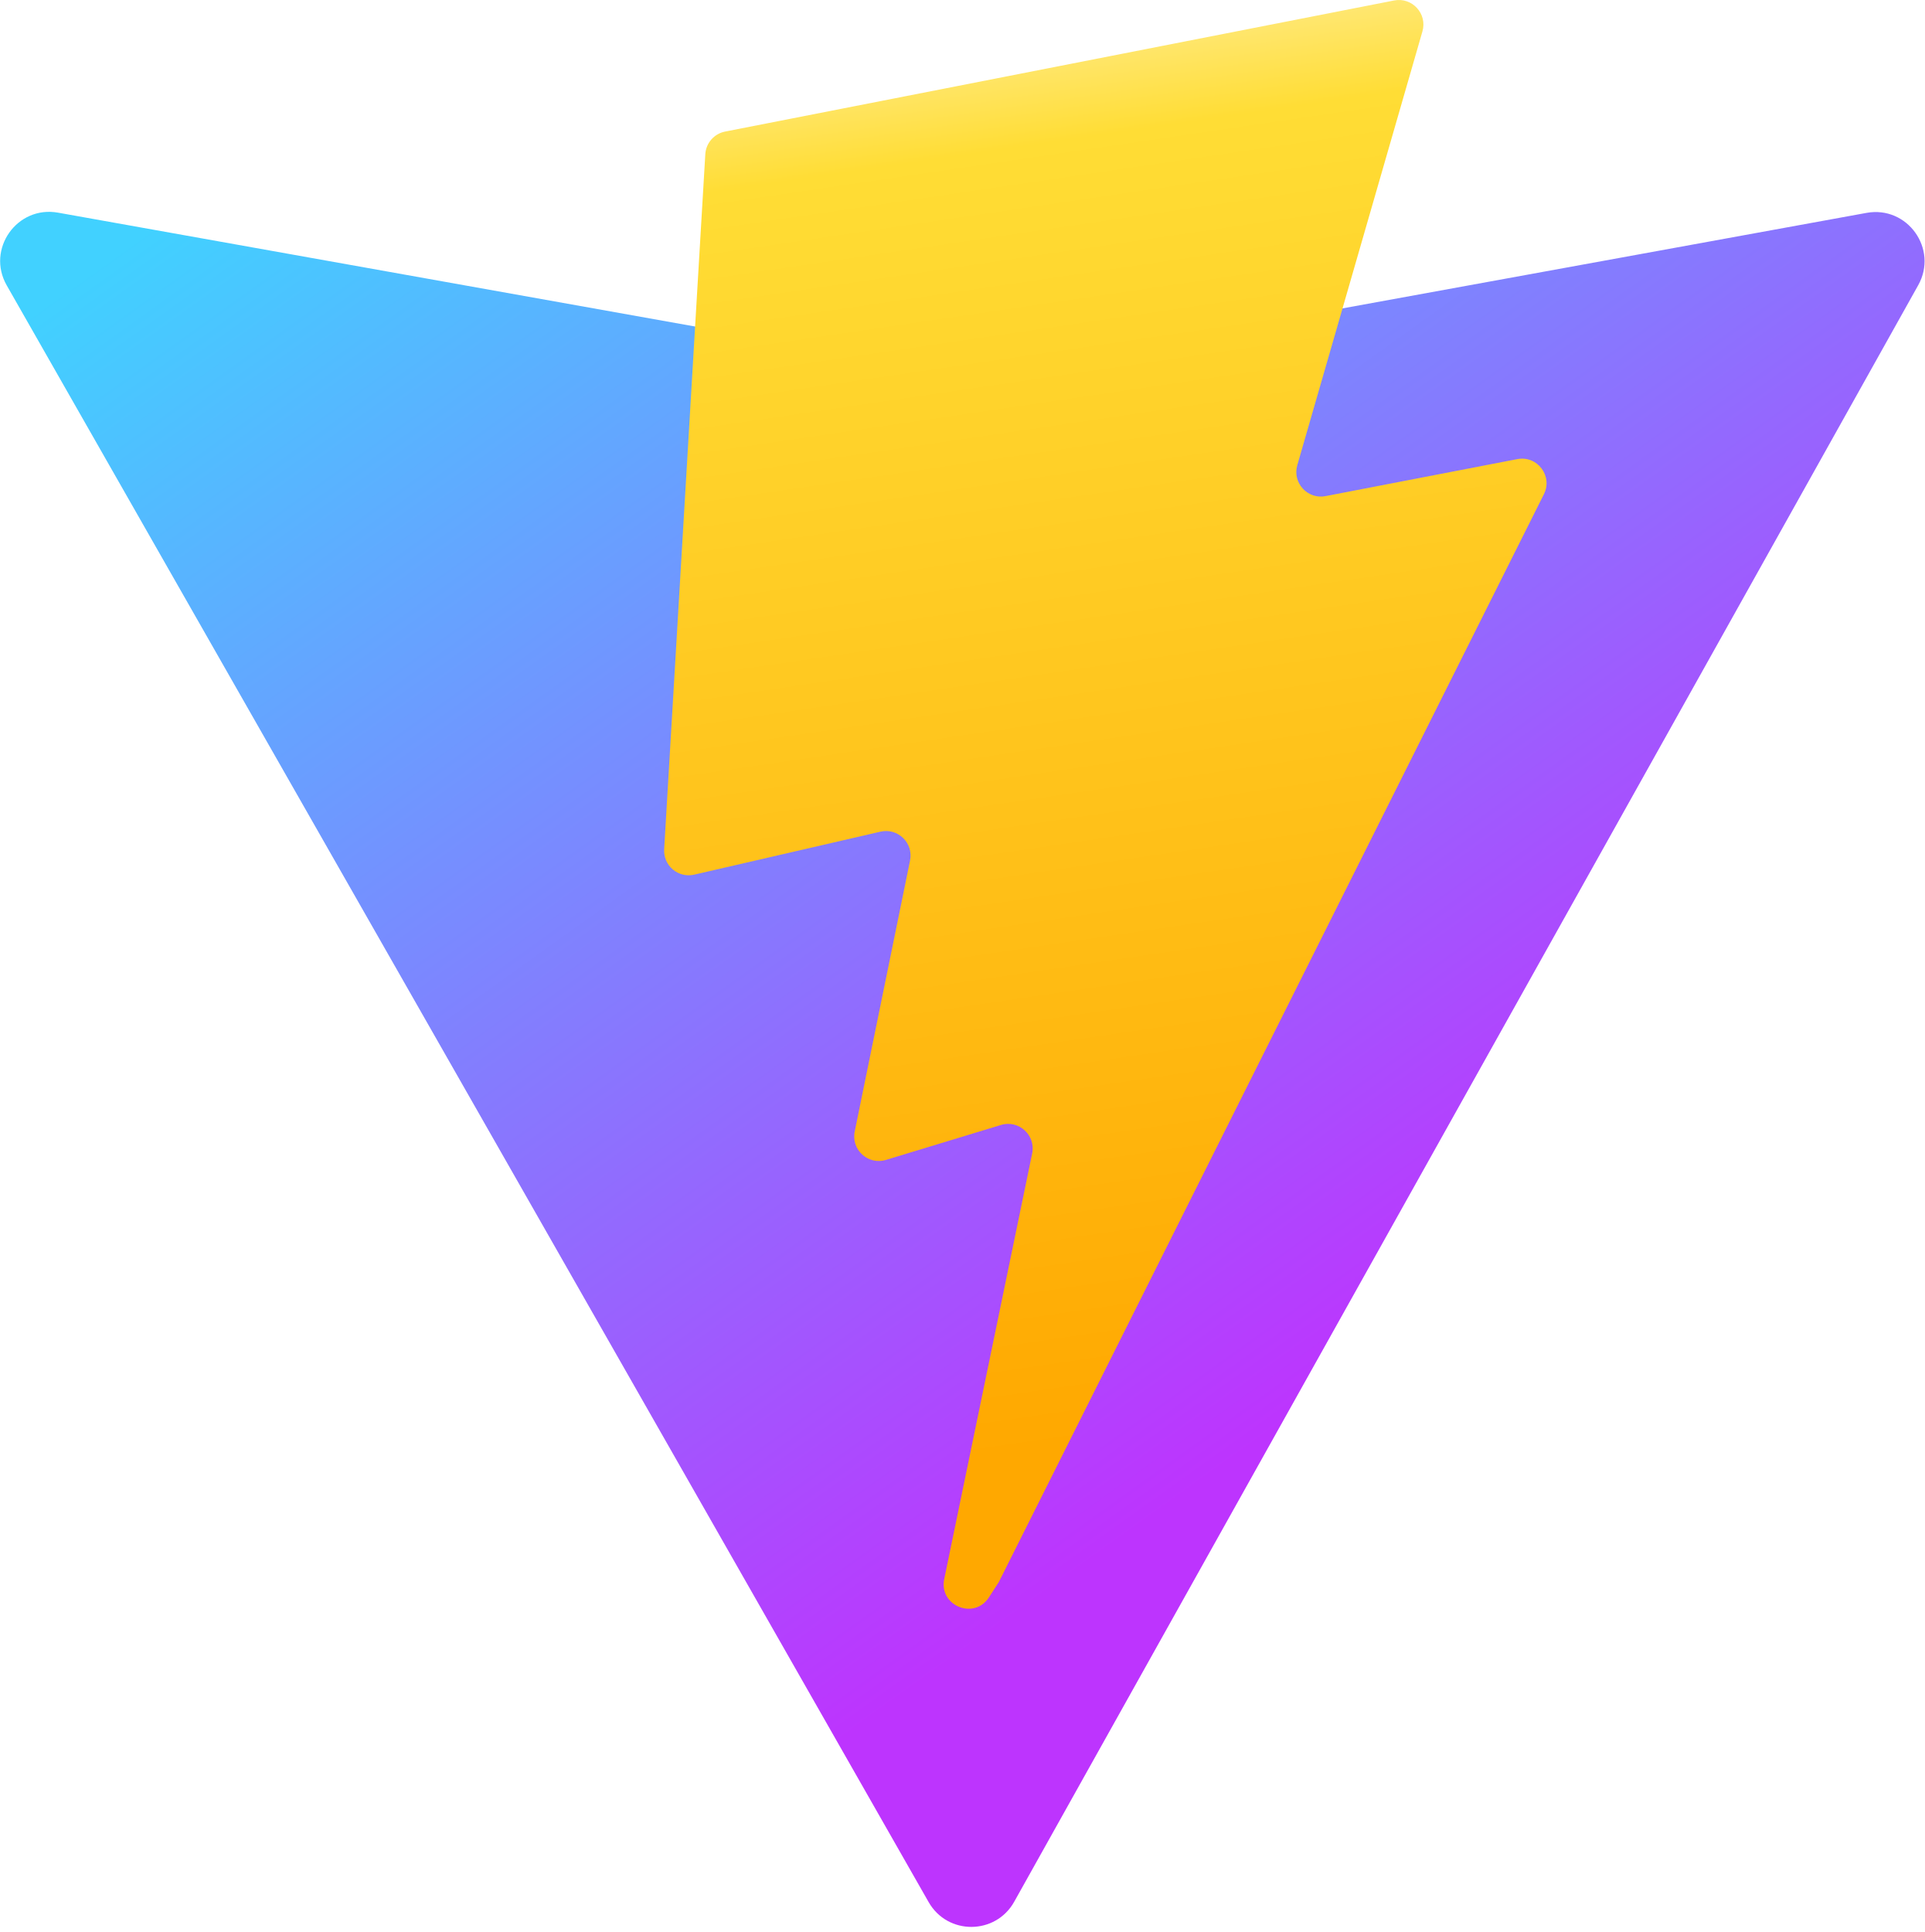
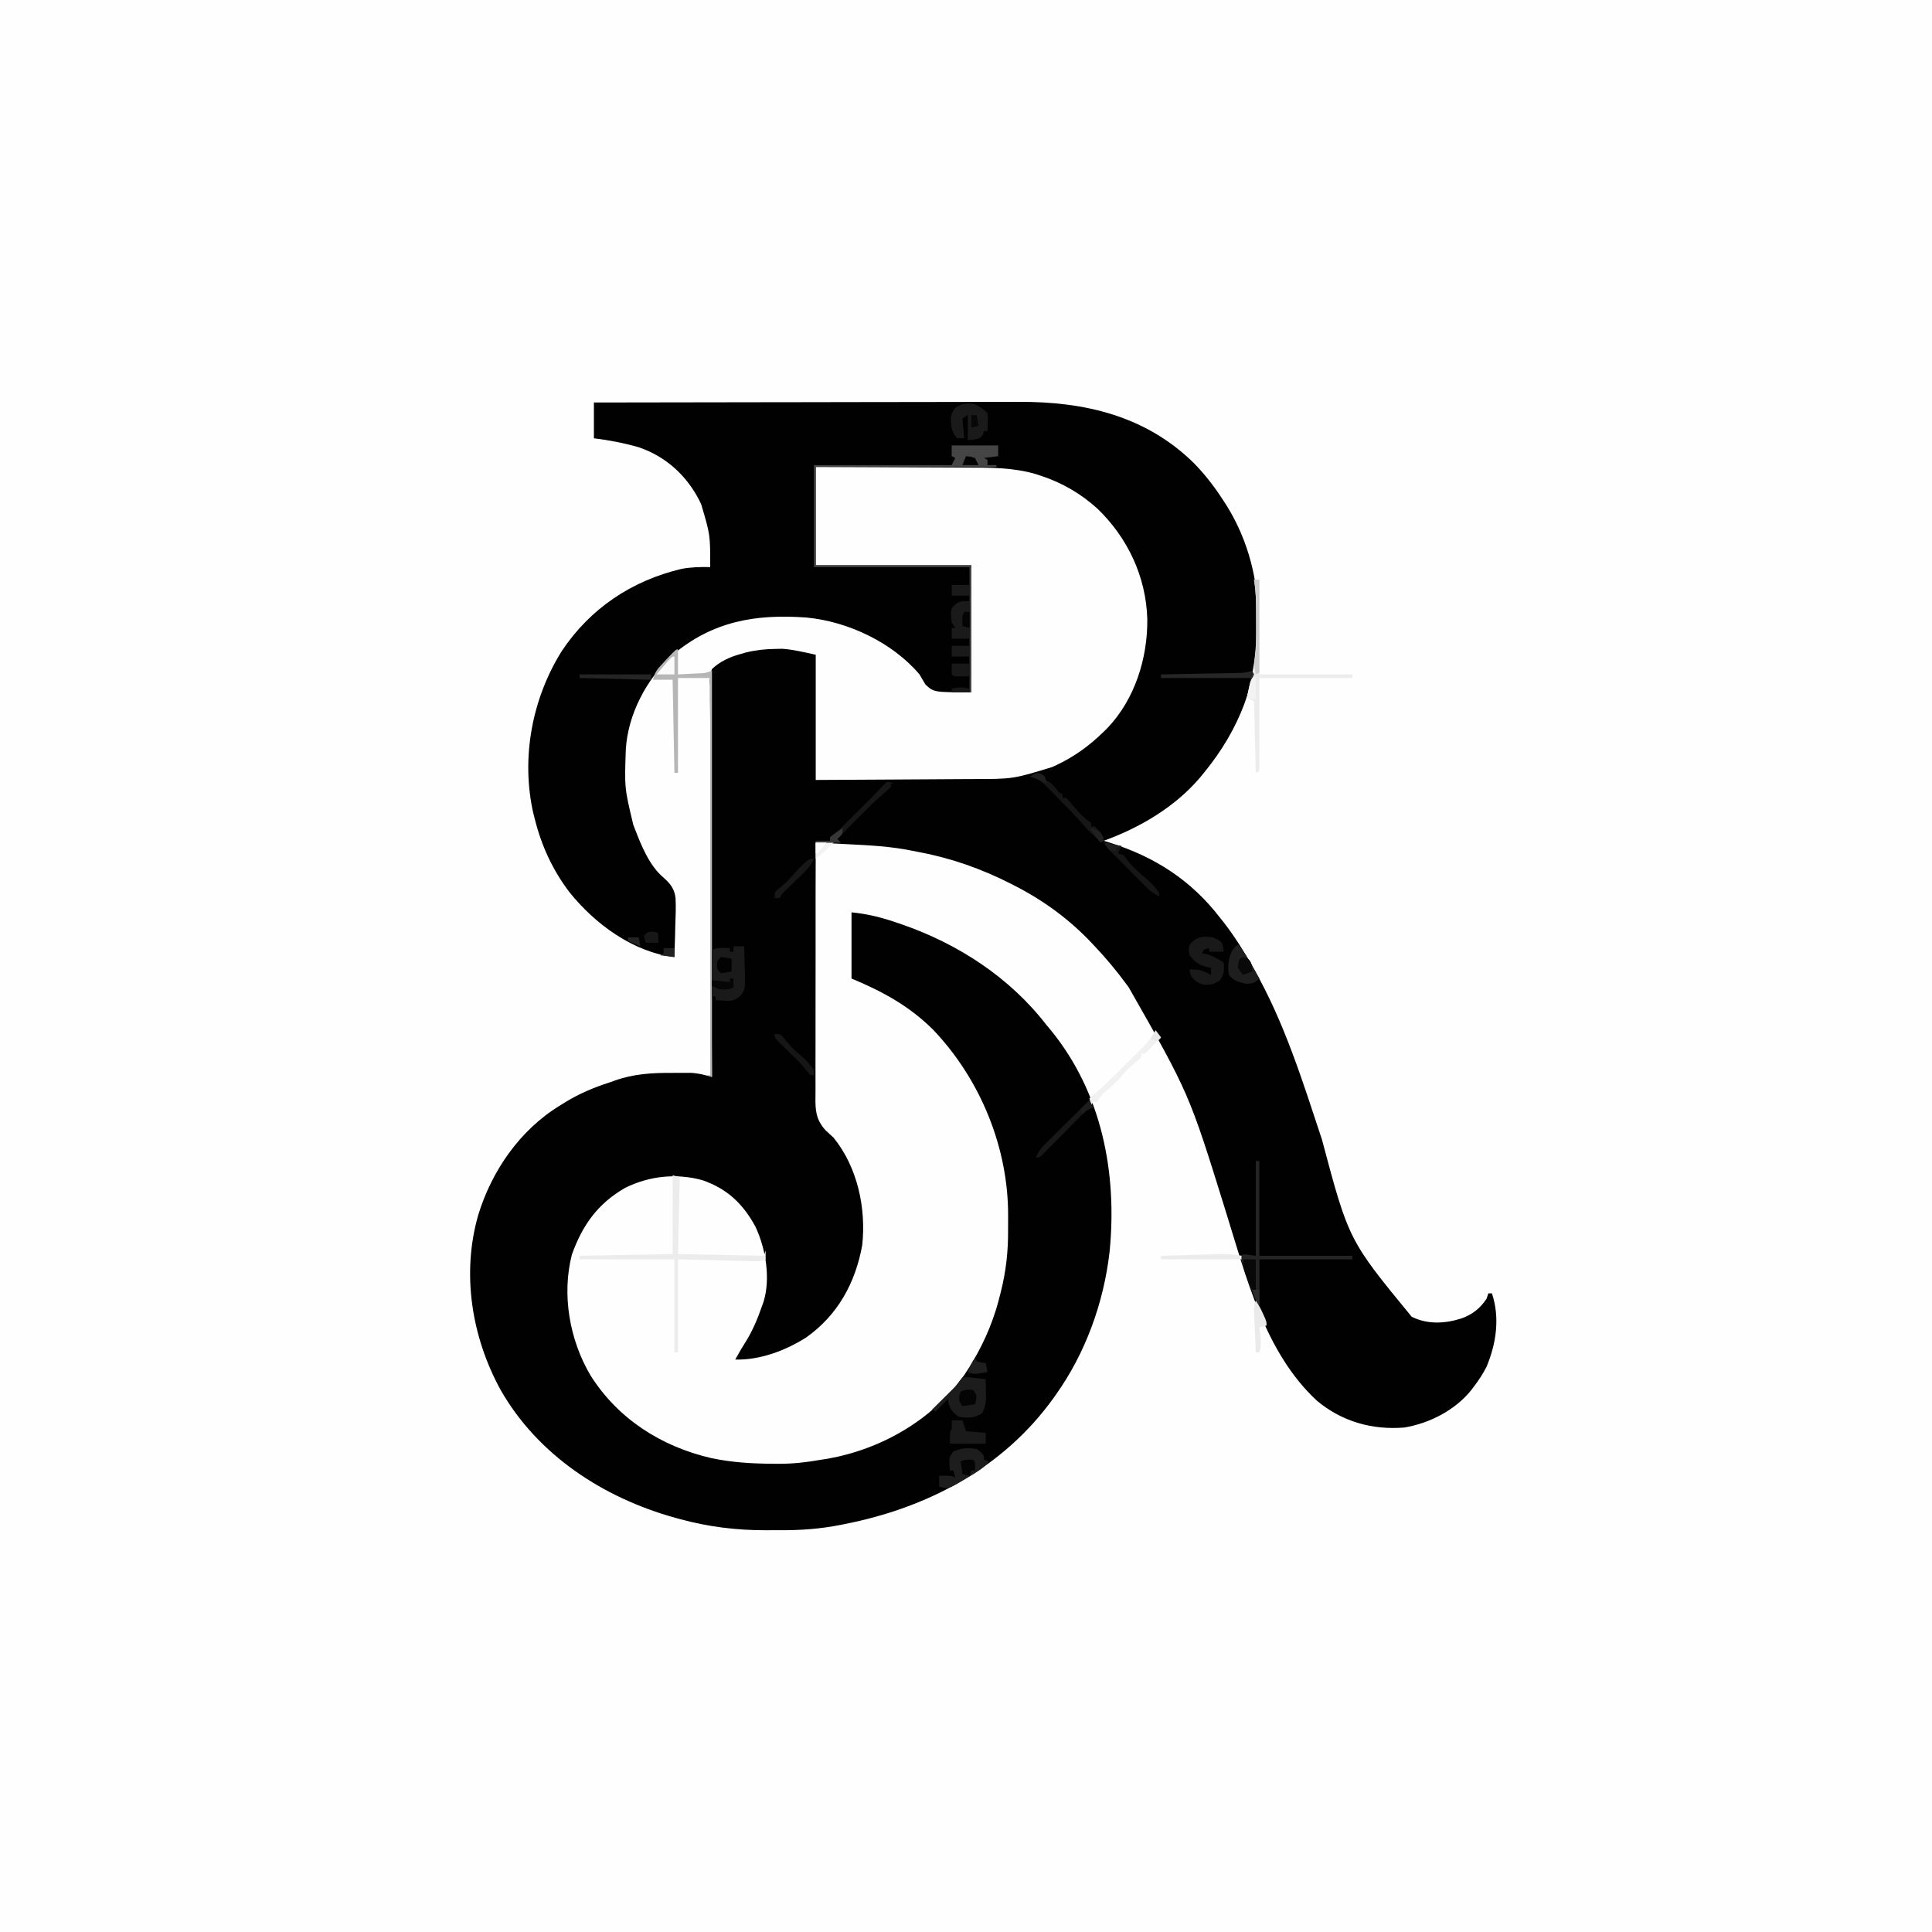
- <svg xmlns="http://www.w3.org/2000/svg" aria-hidden="true" role="img" class="iconify iconify--logos" width="31.88" height="32" preserveAspectRatio="xMidYMid meet" viewBox="0 0 256 257">
-   <defs>
-     <linearGradient id="IconifyId1813088fe1fbc01fb466" x1="-.828%" x2="57.636%" y1="7.652%" y2="78.411%">
-       <stop offset="0%" stop-color="#41D1FF" />
-       <stop offset="100%" stop-color="#BD34FE" />
-     </linearGradient>
-     <linearGradient id="IconifyId1813088fe1fbc01fb467" x1="43.376%" x2="50.316%" y1="2.242%" y2="89.03%">
-       <stop offset="0%" stop-color="#FFEA83" />
-       <stop offset="8.333%" stop-color="#FFDD35" />
-       <stop offset="100%" stop-color="#FFA800" />
-     </linearGradient>
-   </defs>
-   <path fill="url(#IconifyId1813088fe1fbc01fb466)" d="M255.153 37.938L134.897 252.976c-2.483 4.44-8.862 4.466-11.382.048L.875 37.958c-2.746-4.814 1.371-10.646 6.827-9.67l120.385 21.517a6.537 6.537 0 0 0 2.322-.004l117.867-21.483c5.438-.991 9.574 4.796 6.877 9.62Z" />
-   <path fill="url(#IconifyId1813088fe1fbc01fb467)" d="M185.432.063L96.44 17.501a3.268 3.268 0 0 0-2.634 3.014l-5.474 92.456a3.268 3.268 0 0 0 3.997 3.378l24.777-5.718c2.318-.535 4.413 1.507 3.936 3.838l-7.361 36.047c-.495 2.426 1.782 4.5 4.151 3.78l15.304-4.649c2.372-.72 4.652 1.36 4.15 3.788l-11.698 56.621c-.732 3.542 3.979 5.473 5.943 2.437l1.313-2.028l72.516-144.72c1.215-2.423-.88-5.186-3.54-4.672l-25.505 4.922c-2.396.462-4.435-1.77-3.759-4.114l16.646-57.705c.677-2.35-1.37-4.583-3.769-4.113Z" />
+ <svg xmlns="http://www.w3.org/2000/svg" version="1.1" width="1080" height="1080">
+   <path d="M0 0 C356.4 0 712.8 0 1080 0 C1080 356.4 1080 712.8 1080 1080 C723.6 1080 367.2 1080 0 1080 C0 723.6 0 367.2 0 0 Z " fill="#FEFEFE" transform="translate(0,0)" />
+   <path d="M0 0 C32.799 -0.068 65.598 -0.122 98.397 -0.153 C102.278 -0.157 106.159 -0.161 110.04 -0.165 C111.199 -0.166 111.199 -0.166 112.381 -0.167 C124.855 -0.18 137.329 -0.204 149.804 -0.231 C162.624 -0.26 175.444 -0.276 188.264 -0.282 C196.161 -0.286 204.058 -0.299 211.954 -0.324 C218.032 -0.342 224.109 -0.343 230.187 -0.339 C232.664 -0.34 235.141 -0.346 237.617 -0.358 C274.252 -0.52 308.353 7.395 335.25 33.75 C341.68 40.268 347.057 47.309 352 55 C352.646 55.996 353.292 56.993 353.957 58.02 C366.011 77.637 371.443 99.599 371.375 122.438 C371.374 123.189 371.373 123.941 371.371 124.716 C371.235 156.003 360.842 182.827 341 207 C340.331 207.824 339.662 208.647 338.973 209.496 C324.928 226.068 305.252 237.672 285 245 C286.137 245.352 287.274 245.704 288.445 246.066 C313.586 254.023 333.78 266.975 350 288 C351.112 289.406 351.112 289.406 352.246 290.84 C358.195 298.521 363.217 306.564 368 315 C368.355 315.619 368.711 316.238 369.077 316.875 C386.019 346.623 396.279 379.691 406.983 412.032 C421.947 468.234 421.947 468.234 457.145 511.07 C465.908 515.461 475.783 514.965 485 512 C491.151 509.75 495.337 506.462 499 501 C499.33 500.01 499.66 499.02 500 498 C500.66 498 501.32 498 502 498 C506.541 511.622 504.429 525.991 499 539 C496.986 542.96 494.703 546.48 492 550 C491.455 550.726 490.909 551.451 490.348 552.199 C481.298 563.378 467.091 570.639 453 573 C434.993 574.438 418.098 569.671 404.137 557.98 C374.801 530.79 364.584 488.544 353.062 451.688 C332.739 386.252 332.739 386.252 299 327 C298.585 326.431 298.17 325.862 297.743 325.276 C292.246 317.809 286.384 310.73 280 304 C279.538 303.505 279.076 303.011 278.6 302.501 C265.871 288.946 251.538 278.458 235 270 C234.329 269.655 233.658 269.31 232.966 268.954 C216.844 260.768 199.957 254.768 182.182 251.413 C180.774 251.147 179.369 250.869 177.967 250.579 C166.011 248.115 153.991 247.522 141.832 246.914 C140.098 246.824 138.364 246.734 136.63 246.644 C132.421 246.425 128.21 246.211 124 246 C123.92 266.037 123.892 286.073 123.925 306.11 C123.939 315.415 123.936 324.718 123.894 334.022 C123.857 342.135 123.852 350.247 123.884 358.359 C123.9 362.652 123.901 366.944 123.863 371.237 C123.828 375.285 123.836 379.33 123.876 383.377 C123.883 384.856 123.875 386.336 123.85 387.815 C123.727 395.625 124.068 400.799 129.418 406.757 C130.933 408.185 132.459 409.601 134 411 C147.353 427.538 152.206 450.221 150 471 C146.209 492.059 136.349 510.143 118.664 522.652 C107.18 529.956 92.731 535.389 79 535 C82.619 528.596 82.619 528.596 84.426 525.766 C88.605 519.157 91.461 512.386 94 505 C94.249 504.326 94.498 503.652 94.754 502.957 C98.929 489.732 96.015 472.931 90.312 460.75 C83.362 447.925 74.508 439.501 60.641 434.727 C46.072 430.718 30.934 432.355 17.5 439 C2.204 447.775 -6.398 459.818 -12.309 476.305 C-18.076 498.79 -13.612 524.053 -1.898 543.864 C13.39 568.122 37.695 583.635 65.414 590.035 C77.061 592.543 88.304 593.178 100.188 593.25 C101.933 593.264 101.933 593.264 103.715 593.279 C111.65 593.249 119.195 592.391 127 591 C128.922 590.7 128.922 590.7 130.883 590.395 C160.895 585.007 189.377 568.633 207.127 543.486 C214.413 532.62 220.233 521.143 224.25 508.688 C224.472 508.003 224.694 507.318 224.923 506.612 C225.687 504.089 226.353 501.556 227 499 C227.165 498.355 227.33 497.711 227.5 497.047 C230.431 485.347 231.64 474.2 231.521 462.148 C231.5 459.566 231.521 456.986 231.547 454.404 C231.61 416.305 215.983 378.39 189.802 350.807 C176.459 337.431 161.337 329.224 144 322 C144 309.79 144 297.58 144 285 C153.404 285.94 161.213 287.967 170 291 C170.669 291.228 171.337 291.457 172.026 291.692 C203.606 302.61 232.482 321.409 253 348 C253.776 348.926 254.552 349.851 255.352 350.805 C283.961 385.772 292.646 430.801 288.25 474.875 C284.969 503.384 274.731 531.607 258 555 C257.41 555.831 257.41 555.831 256.808 556.68 C228.719 595.658 186.44 617.906 140 627 C139.32 627.137 138.64 627.274 137.939 627.416 C126.514 629.688 115.437 630.474 103.796 630.391 C101.133 630.375 98.472 630.391 95.809 630.41 C79.702 630.431 63.937 628.493 48.375 624.25 C47.415 623.991 46.454 623.732 45.465 623.465 C5.466 612.357 -31.267 588.575 -52.139 552.005 C-68.35 522.457 -74.034 487.095 -64.746 454.473 C-57.229 429.631 -41.414 406.674 -19 393 C-17.931 392.334 -16.863 391.667 -15.762 390.98 C-7.84 386.171 0.157 382.846 9 380 C9.822 379.704 10.645 379.407 11.492 379.102 C22.081 375.296 32.503 374.681 43.688 374.75 C45.587 374.738 45.587 374.738 47.525 374.727 C49.375 374.73 49.375 374.73 51.262 374.734 C52.916 374.738 52.916 374.738 54.604 374.741 C57.344 374.95 59.581 375.333 62.212 376.016 C63.462 376.341 64.712 376.665 66 377 C65.988 375.246 65.988 375.246 65.975 373.456 C65.78 345.694 65.632 317.932 65.54 290.169 C65.529 286.752 65.518 283.335 65.506 279.917 C65.502 278.897 65.502 278.897 65.498 277.856 C65.459 266.841 65.388 255.826 65.306 244.811 C65.221 233.509 65.172 222.207 65.153 210.904 C65.141 204.555 65.114 198.207 65.048 191.859 C64.987 185.885 64.968 179.912 64.982 173.938 C64.98 171.744 64.962 169.55 64.927 167.357 C64.882 164.362 64.893 161.372 64.918 158.377 C64.878 157.073 64.878 157.073 64.838 155.742 C64.895 153.199 65.047 151.362 66 149 C70.451 144.758 75.806 142.33 81.688 140.688 C82.743 140.382 83.799 140.076 84.887 139.762 C90.475 138.395 95.743 137.819 101.5 137.75 C103.403 137.711 103.403 137.711 105.344 137.672 C111.645 138.116 117.823 139.676 124 141 C124 164.1 124 187.2 124 211 C143.007 210.909 143.007 210.909 162.014 210.791 C169.775 210.737 177.537 210.686 185.299 210.654 C191.562 210.627 197.826 210.587 204.089 210.537 C206.469 210.52 208.848 210.509 211.228 210.502 C234.333 210.488 234.333 210.488 256.25 203.75 C256.913 203.446 257.575 203.143 258.258 202.83 C268.457 198.038 276.968 191.898 285 184 C286.05 182.969 286.05 182.969 287.121 181.918 C302.396 165.869 309.562 142.936 309.351 121.108 C308.67 97.474 298.474 75.751 281.527 59.395 C272.392 51.051 261.755 44.87 250 41 C248.995 40.668 247.99 40.335 246.955 39.993 C234.164 36.291 221.61 36.395 208.375 36.391 C205.932 36.376 203.488 36.359 201.045 36.341 C194.666 36.297 188.288 36.277 181.91 36.262 C174.228 36.239 166.547 36.186 158.866 36.139 C147.244 36.07 135.622 36.039 124 36 C124 54.15 124 72.3 124 91 C152.71 91 181.42 91 211 91 C211 114.43 211 137.86 211 162 C190 162 190 162 185.312 157.625 C184.194 155.759 183.09 153.883 182 152 C166.828 134.114 142.031 122.411 118.847 120.212 C90.335 118.092 66.032 122.346 43.812 141.25 C29.422 154.741 18.926 174.274 17.823 194.197 C17.089 215.488 17.089 215.488 22 236 C22.247 236.645 22.493 237.291 22.748 237.956 C26.451 247.566 30.951 258.971 39.018 265.678 C42.85 269.116 45.114 272.014 45.644 277.19 C45.885 282.155 45.699 287.099 45.5 292.062 C45.46 293.804 45.423 295.545 45.391 297.287 C45.303 301.527 45.165 305.762 45 310 C22.035 307.346 0.548 291.486 -13.629 273.785 C-22.889 261.704 -29.341 247.761 -33 233 C-33.447 231.277 -33.447 231.277 -33.902 229.52 C-40.821 198.753 -34.644 165.625 -18 139 C-2.055 115.032 21.203 99.589 49 93 C54.378 92.015 59.556 91.889 65 92 C65.049 74.025 65.049 74.025 60 57 C59.627 56.21 59.255 55.42 58.871 54.605 C51.64 40.596 40.039 30.094 25 25 C16.72 22.634 8.55 21.069 0 20 C0 13.4 0 6.8 0 0 Z " fill="#010101" transform="translate(332,225)" />
+   <path d="M0 0 C8.58 0 17.16 0 26 0 C26 1.98 26 3.96 26 6 C23.36 6.33 20.72 6.66 18 7 C18.99 7.495 18.99 7.495 20 8 C20 8.99 20 9.98 20 11 C21.65 11 23.3 11 25 11 C25 11.33 25 11.66 25 12 C-8.33 12 -41.66 12 -76 12 C-76 30.15 -76 48.3 -76 67 C-47.29 67 -18.58 67 11 67 C11 90.43 11 113.86 11 138 C10.67 138 10.34 138 10 138 C10 114.9 10 91.8 10 68 C-18.71 68 -47.42 68 -77 68 C-77 49.19 -77 30.38 -77 11 C-51.59 11 -26.18 11 0 11 C0.66 9.68 1.32 8.36 2 7 C1.01 6.505 1.01 6.505 0 6 C0 4.02 0 2.04 0 0 Z " fill="#454545" transform="translate(532,249)" />
+   <path d="M0 0 C0 4.62 0 9.24 0 14 C2.792 13.86 5.583 13.713 8.375 13.562 C9.169 13.523 9.963 13.484 10.781 13.443 C15.026 13.311 15.026 13.311 19 12 C19 86.91 19 161.82 19 239 C18.01 238.67 17.02 238.34 16 238 C16.66 238 17.32 238 18 238 C18 164.74 18 91.48 18 16 C12.06 16 6.12 16 0 16 C0 33.49 0 50.98 0 69 C-0.66 69 -1.32 69 -2 69 C-2.33 51.84 -2.66 34.68 -3 17 C-6.63 17 -10.26 17 -14 17 C-12.9 12.598 -11.663 11.197 -8.625 7.938 C-7.834 7.08 -7.042 6.223 -6.227 5.34 C-1.145 0 -1.145 0 0 0 Z " fill="#B6B6B6" transform="translate(379,363)" />
+   <path d="M0 0 C1.98 0 3.96 0 6 0 C6.146 3.875 6.234 7.748 6.312 11.625 C6.354 12.719 6.396 13.814 6.439 14.941 C6.578 24.067 6.578 24.067 3.844 27.75 C0.587 30.327 -0.731 30.67 -4.812 30.375 C-5.788 30.321 -6.764 30.267 -7.77 30.211 C-8.506 30.141 -9.242 30.072 -10 30 C-10 29.34 -10 28.68 -10 28 C-10.66 28 -11.32 28 -12 28 C-12 19.42 -12 10.84 -12 2 C-8.785 0.393 -5.564 0.943 -2 1 C-2 1.66 -2 2.32 -2 3 C-1.34 3 -0.68 3 0 3 C0 2.01 0 1.02 0 0 Z " fill="#1A1A1A" transform="translate(410,529)" />
+   <path d="M0 0 C1.32 0.33 2.64 0.66 4 1 C3.67 15.19 3.34 29.38 3 44 C18.84 44.33 34.68 44.66 51 45 C51.33 44.01 51.66 43.02 52 42 C52 43.65 52 45.3 52 47 C49.582 48.209 48.155 48.087 45.458 48.022 C44.505 48.001 43.551 47.981 42.568 47.96 C41.563 47.933 40.558 47.906 39.523 47.879 C38.602 47.858 37.68 47.838 36.73 47.816 C33.278 47.737 29.827 47.649 26.375 47.562 C18.661 47.377 10.947 47.191 3 47 C3 64.16 3 81.32 3 99 C2.34 99 1.68 99 1 99 C1 81.84 1 64.68 1 47 C-16.49 47 -33.98 47 -52 47 C-52 46.34 -52 45.68 -52 45 C-34.84 44.67 -17.68 44.34 0 44 C0 29.48 0 14.96 0 0 Z " fill="#ECECEC" transform="translate(376,657)" />
+   <path d="M0 0 C3.137 -0.172 3.137 -0.172 6.688 0.25 C7.867 0.379 9.046 0.508 10.262 0.641 C11.617 0.819 11.617 0.819 13 1 C13.054 3.229 13.093 5.458 13.125 7.688 C13.148 8.929 13.171 10.17 13.195 11.449 C13.007 14.864 12.624 17.016 11 20 C6.762 22.825 2.976 22.778 -2 22 C-5.351 19.606 -6.672 18.134 -7.812 14.188 C-7.874 13.466 -7.936 12.744 -8 12 C-10.31 14.31 -12.62 16.62 -15 19 C-15.66 18.67 -16.32 18.34 -17 18 C-16.592 17.597 -16.183 17.194 -15.762 16.778 C-13.901 14.938 -12.044 13.094 -10.188 11.25 C-9.545 10.616 -8.902 9.982 -8.24 9.328 C-7.618 8.709 -6.996 8.091 -6.355 7.453 C-5.785 6.888 -5.214 6.322 -4.626 5.739 C-2.92 4.001 -2.92 4.001 -1.486 1.795 C-0.996 1.203 -0.505 0.61 0 0 Z " fill="#1C1C1C" transform="translate(538,770)" />
+   <path d="M0 0 C0.66 0 1.32 0 2 0 C2 17.49 2 34.98 2 53 C19.16 53 36.32 53 54 53 C54 53.66 54 54.32 54 55 C36.84 55 19.68 55 2 55 C2 63.58 2 72.16 2 81 C0.04 78.06 -0.986 75.554 -2.164 72.238 C-2.564 71.12 -2.963 70.002 -3.375 68.85 C-3.788 67.682 -4.2 66.515 -4.625 65.312 C-5.045 64.134 -5.465 62.955 -5.898 61.74 C-6.936 58.828 -7.97 55.915 -9 53 C-7 52 -7 52 0 53 C0 35.51 0 18.02 0 0 Z " fill="#242424" transform="translate(702,649)" />
+   <path d="M0 0 C2.938 1.188 2.938 1.188 5 3 C5.812 5.688 5.812 5.688 6 8 C3.36 8 0.72 8 -2 8 C-2 7.34 -2 6.68 -2 6 C-5.118 6.646 -5.118 6.646 -6 9 C-5.319 9.082 -4.639 9.165 -3.938 9.25 C-0.125 10.223 2.641 11.958 6 14 C6.417 18.25 6.44 20.353 4 23.938 C0.642 26.246 -1.09 26.689 -5.066 26.426 C-8.181 25.74 -9.876 24.317 -12 22 C-12.812 19.75 -12.812 19.75 -13 18 C-8.123 17.652 -5.229 18.583 -1 21 C-1 19.68 -1 18.36 -1 17 C-2.578 16.66 -2.578 16.66 -4.188 16.312 C-8.204 15.145 -10.456 13.392 -13 10 C-13.625 6.938 -13.625 6.938 -13 4 C-9.286 -0.41 -5.426 -0.899 0 0 Z " fill="#191919" transform="translate(678,524)" />
+   <path d="M0 0 C0.99 0 1.98 0 3 0 C3 17.49 3 34.98 3 53 C20.16 53 37.32 53 55 53 C55 53.66 55 54.32 55 55 C37.84 55 20.68 55 3 55 C3 72.16 3 89.32 3 107 C2.01 107.495 2.01 107.495 1 108 C0.67 94.8 0.34 81.6 0 68 C-1.32 67.34 -2.64 66.68 -4 66 C-3.732 64.845 -3.464 63.69 -3.188 62.5 C-2.789 60.667 -2.394 58.834 -2 57 C-1.748 55.872 -1.496 54.743 -1.237 53.58 C0.718 44.173 1.418 35.25 1.281 25.651 C1.25 23.407 1.24 21.164 1.234 18.92 C1.194 12.52 1.018 6.322 0 0 Z " fill="#ECECEC" transform="translate(701,324)" />
+   <path d="M0 0 C2.625 1.875 2.625 1.875 4 4 C4 4.66 4 5.32 4 6 C4.99 6.33 5.98 6.66 7 7 C3.623 10.773 -0.175 13.105 -4.5 15.625 C-5.164 16.019 -5.828 16.414 -6.512 16.82 C-15.414 22.08 -15.414 22.08 -18.75 21.625 C-19.492 21.419 -20.235 21.212 -21 21 C-21 19.02 -21 17.04 -21 15 C-14.25 14.875 -14.25 14.875 -12 16 C-12.33 14.68 -12.66 13.36 -13 12 C-13.66 12 -14.32 12 -15 12 C-15.6 4.8 -15.6 4.8 -13.125 1.5 C-8.721 -0.614 -4.801 -0.826 0 0 Z " fill="#1D1D1D" transform="translate(546,810)" />
+   <path d="M0 0 C2.919 1.396 4.722 2.722 7 5 C7.195 7.383 7.195 7.383 7.125 10.125 C7.107 11.035 7.089 11.945 7.07 12.883 C7.047 13.581 7.024 14.28 7 15 C6.34 15 5.68 15 5 15 C4.814 15.639 4.629 16.279 4.438 16.938 C3 19 3 19 -0.625 19.75 C-2.296 19.874 -2.296 19.874 -4 20 C-4 15.38 -4 10.76 -4 6 C-4.99 6.66 -5.98 7.32 -7 8 C-6.67 11.63 -6.34 15.26 -6 19 C-7.32 19 -8.64 19 -10 19 C-13.214 15.442 -13.591 11.779 -13.406 7.16 C-13 5 -13 5 -11 1.938 C-7.157 -0.544 -4.454 -0.848 0 0 Z " fill="#1A1A1A" transform="translate(545,226)" />
+   <path d="M0 0 C3.288 3.873 5.793 7.895 8.25 12.312 C8.795 13.28 8.795 13.28 9.352 14.268 C10.238 15.843 11.12 17.421 12 19 C9.538 21.462 8.445 21.694 5 22 C0.785 21.128 -2.324 20.466 -5 17 C-5.835 12.205 -5.388 7.274 -3 3 C-1.375 1.188 -1.375 1.188 0 0 Z " fill="#1E1E1E" transform="translate(692,528)" />
+   <path d="M0 0 C0 6.93 0 13.86 0 21 C-3.3 21 -6.6 21 -10 21 C-10 19.02 -10 17.04 -10 15 C-9.34 15 -8.68 15 -8 15 C-8.66 14.01 -9.32 13.02 -10 12 C-10.569 6.883 -10.569 6.883 -10 4 C-6.565 0.074 -5.374 0 0 0 Z " fill="#1A1A1A" transform="translate(542,336)" />
+   <path d="M0 0 C1.98 0 3.96 0 6 0 C6.66 1.98 7.32 3.96 8 6 C11.63 6.33 15.26 6.66 19 7 C19 8.98 19 10.96 19 13 C12.4 13 5.8 13 -1 13 C-1 6 -1 6 0 5 C0.041 3.334 0.043 1.666 0 0 Z " fill="#1A1A1A" transform="translate(532,794)" />
+   <path d="M0 0 C0.866 0.557 0.866 0.557 1.75 1.125 C1.75 1.785 1.75 2.445 1.75 3.125 C2.328 3.352 2.905 3.579 3.5 3.812 C6.314 5.454 7.777 7.561 9.75 10.125 C10.41 10.455 11.07 10.785 11.75 11.125 C11.75 11.785 11.75 12.445 11.75 13.125 C12.41 13.125 13.07 13.125 13.75 13.125 C15.082 14.48 15.082 14.48 16.562 16.312 C19.96 20.406 23.298 24.157 27.75 27.125 C27.75 27.785 27.75 28.445 27.75 29.125 C28.41 29.125 29.07 29.125 29.75 29.125 C32.438 31.938 32.438 31.938 34.75 35.125 C34.42 36.115 34.09 37.105 33.75 38.125 C30.086 35.134 26.715 32.206 23.668 28.586 C19.052 23.246 14.101 18.254 9.125 13.25 C8.187 12.292 7.25 11.333 6.312 10.375 C5.413 9.47 4.513 8.565 3.586 7.633 C2.777 6.814 1.968 5.996 1.134 5.153 C-1.269 3.109 -3.27 2.099 -6.25 1.125 C-2.804 -1.09 -2.804 -1.09 0 0 Z " fill="#161616" transform="translate(582.25,432.875)" />
+   <path d="M0 0 C0.99 1.32 1.98 2.64 3 4 C1.333 5.667 -0.333 7.333 -2 9 C-2.722 9.763 -3.444 10.526 -4.188 11.312 C-6 13 -6 13 -8 13 C-8 13.66 -8 14.32 -8 15 C-9.539 16.48 -9.539 16.48 -11.625 18.188 C-14.335 20.484 -16.753 22.75 -19 25.5 C-21.746 28.848 -24.835 31.57 -28.168 34.324 C-30.092 35.973 -30.092 35.973 -31.613 38.207 C-32.071 38.799 -32.529 39.39 -33 40 C-33.66 40 -34.32 40 -35 40 C-35.33 40.66 -35.66 41.32 -36 42 C-36.33 40.68 -36.66 39.36 -37 38 C-36.365 37.47 -36.365 37.47 -35.718 36.93 C-29.325 31.473 -23.392 25.578 -17.453 19.638 C-15.679 17.867 -13.897 16.103 -12.115 14.34 C-10.976 13.204 -9.837 12.067 -8.699 10.93 C-7.907 10.148 -7.907 10.148 -7.099 9.351 C-4.212 6.447 -1.939 3.61 0 0 Z " fill="#F1F1F1" transform="translate(646,576)" />
+   <path d="M0 0 C2.184 0.336 2.184 0.336 4 1 C3.34 1 2.68 1 2 1 C2 1.66 2 2.32 2 3 C0.654 4.324 0.654 4.324 -1.281 5.91 C-6.999 10.772 -12.221 16.112 -17.5 21.438 C-18.523 22.466 -19.547 23.494 -20.57 24.521 C-23.05 27.012 -25.526 29.505 -28 32 C-27.34 32.66 -26.68 33.32 -26 34 C-30.62 34 -35.24 34 -40 34 C-40 33.67 -40 33.34 -40 33 C-37.36 33 -34.72 33 -32 33 C-32 32.34 -32 31.68 -32 31 C-30.356 29.638 -28.685 28.31 -27 27 C-25.319 25.347 -23.655 23.679 -22 22 C-11 11 -11 11 -8.348 8.367 C-6.984 6.993 -5.638 5.6 -4.34 4.164 C-2.938 2.625 -2.938 2.625 0 0 Z " fill="#171717" transform="translate(496,437)" />
+   <path d="M0 0 C0.495 0.99 0.495 0.99 1 2 C0.062 4.125 0.062 4.125 -1 6 C-1 5.34 -1 4.68 -1 4 C-17.5 4 -34 4 -51 4 C-51 3.34 -51 2.68 -51 2 C-50.13 1.985 -50.13 1.985 -49.243 1.969 C-43.208 1.861 -37.174 1.746 -31.139 1.628 C-28.887 1.584 -26.635 1.543 -24.382 1.503 C-21.145 1.445 -17.909 1.381 -14.672 1.316 C-13.161 1.291 -13.161 1.291 -11.619 1.266 C-10.678 1.246 -9.738 1.226 -8.769 1.205 C-7.942 1.19 -7.116 1.174 -6.265 1.158 C-4.064 1.004 -2.117 0.606 0 0 Z " fill="#262626" transform="translate(700,375)" />
+   <path d="M0 0 C4.95 0.99 4.95 0.99 10 2 C9.34 3.32 8.68 4.64 8 6 C8.99 6.33 9.98 6.66 11 7 C12.366 8.64 13.695 10.311 15 12 C17.715 14.862 20.54 17.474 23.562 20 C26.428 22.428 28.845 24.897 31 28 C31 28.66 31 29.32 31 30 C27.412 28.481 25.134 26.366 22.41 23.605 C21.543 22.732 20.676 21.859 19.783 20.959 C18.885 20.044 17.988 19.13 17.062 18.188 C16.169 17.285 15.275 16.382 14.354 15.451 C12.68 13.76 11.009 12.067 9.34 10.372 C7.686 8.695 6.014 7.035 4.33 5.388 C2 3 2 3 0 0 Z " fill="#161616" transform="translate(617,471)" />
+   <path d="M0 0 C0.66 1.32 1.32 2.64 2 4 C1.443 4.227 0.886 4.454 0.312 4.688 C-2.652 6.37 -4.62 8.56 -7 11 C-7.813 11.823 -8.626 12.647 -9.464 13.495 C-10.304 14.349 -11.145 15.203 -12.012 16.082 C-13.421 17.505 -14.83 18.928 -16.24 20.349 C-17.212 21.332 -18.183 22.316 -19.152 23.302 C-20.559 24.734 -21.973 26.158 -23.387 27.582 C-24.224 28.43 -25.062 29.278 -25.925 30.152 C-28 32 -28 32 -30 32 C-28.72 29.19 -27.393 27.146 -25.203 24.976 C-24.642 24.415 -24.082 23.855 -23.504 23.278 C-22.902 22.686 -22.3 22.094 -21.68 21.484 C-21.061 20.869 -20.442 20.253 -19.805 19.618 C-17.833 17.657 -15.854 15.704 -13.875 13.75 C-12.535 12.42 -11.195 11.089 -9.855 9.758 C-6.576 6.5 -3.289 3.248 0 0 Z " fill="#181818" transform="translate(609,615)" />
+   <path d="M0 0 C0 0.66 0 1.32 0 2 C-14.85 2 -29.7 2 -45 2 C-45 1.34 -45 0.68 -45 0 C-39.556 -0.168 -34.112 -0.329 -28.667 -0.482 C-26.816 -0.535 -24.966 -0.591 -23.115 -0.648 C-20.449 -0.731 -17.783 -0.805 -15.117 -0.879 C-14.295 -0.906 -13.473 -0.933 -12.626 -0.961 C-8.275 -1.073 -4.288 -0.896 0 0 Z " fill="#ECECEC" transform="translate(694,702)" />
+   <path d="M0 0 C1.682 2.523 2.901 4.811 4.125 7.562 C4.478 8.348 4.831 9.133 5.195 9.941 C6 12 6 12 6 14 C4.68 14.33 3.36 14.66 2 15 C2.084 15.592 2.168 16.183 2.254 16.793 C2.809 21.099 3.232 24.756 2 29 C1.34 29 0.68 29 0 29 C-0.197 24.73 -0.381 20.459 -0.562 16.188 C-0.619 14.973 -0.675 13.758 -0.732 12.506 C-0.781 11.342 -0.829 10.179 -0.879 8.98 C-0.926 7.907 -0.973 6.833 -1.022 5.727 C-1 3 -1 3 0 0 Z " fill="#EAEAEA" transform="translate(702,727)" />
+   <path d="M0 0 C13.2 0 26.4 0 40 0 C40 0.99 40 1.98 40 3 C20.2 2.505 20.2 2.505 0 2 C0 1.34 0 0.68 0 0 Z " fill="#252525" transform="translate(324,377)" />
+   <path d="M0 0 C2.31 0 4.62 0 7 0 C7 5.61 7 11.22 7 17 C6.34 17 5.68 17 5 17 C4.158 14.92 3.327 12.836 2.5 10.75 C2.036 9.59 1.572 8.43 1.094 7.234 C0 4 0 4 0 0 Z " fill="#080808" transform="translate(695,704)" />
+   <path d="M0 0 C0.99 0 1.98 0 3 0 C3 17.16 3 34.32 3 52 C2.01 52.495 2.01 52.495 1 53 C0.334 49.893 -0.073 47.426 0.464 44.275 C1.07 40.57 1.144 36.964 1.133 33.223 C1.134 32.493 1.135 31.764 1.136 31.012 C1.136 29.476 1.135 27.941 1.13 26.406 C1.125 24.073 1.13 21.741 1.137 19.408 C1.136 17.909 1.135 16.41 1.133 14.91 C1.135 14.221 1.137 13.533 1.139 12.823 C1.118 8.441 0.705 4.311 0 0 Z " fill="#CCCCCC" transform="translate(701,324)" />
+   <path d="M0 0 C2 3 2 3 1.625 5.688 C1.419 6.451 1.212 7.214 1 8 C-1.31 8.33 -3.62 8.66 -6 9 C-8 6 -8 6 -7.75 3.375 C-7.503 2.591 -7.255 1.808 -7 1 C-4.466 -0.267 -2.806 -0.281 0 0 Z " fill="#040404" transform="translate(544,777)" />
+   <path d="M0 0 C3 0 3 0 4.578 1.539 C5.13 2.227 5.682 2.916 6.25 3.625 C8.56 6.393 10.839 8.838 13.625 11.125 C16.886 13.827 19.491 16.578 22 20 C22 20.99 22 21.98 22 23 C21.34 23 20.68 23 20 23 C18.813 21.621 17.629 20.237 16.512 18.801 C13.689 15.438 10.467 12.455 7.324 9.395 C6.454 8.542 5.584 7.69 4.688 6.812 C3.804 5.953 2.921 5.093 2.012 4.207 C0 2 0 2 0 0 Z " fill="#161616" transform="translate(433,578)" />
+   <path d="M0 0 C3.3 0 6.6 0 10 0 C10 2.31 10 4.62 10 7 C8.521 7.027 7.042 7.046 5.562 7.062 C4.327 7.08 4.327 7.08 3.066 7.098 C1 7 1 7 0 6 C-0.041 4 -0.043 2 0 0 Z " fill="#181818" transform="translate(532,371)" />
+   <path d="M0 0 C-1.419 3.241 -3.133 5.358 -5.66 7.82 C-6.371 8.52 -7.082 9.22 -7.814 9.941 C-8.556 10.662 -9.298 11.383 -10.062 12.125 C-11.535 13.563 -13.005 15.003 -14.473 16.445 C-15.451 17.397 -15.451 17.397 -16.449 18.368 C-18.089 19.935 -18.089 19.935 -19 22 C-19.99 22 -20.98 22 -22 22 C-22 19 -22 19 -20.426 17.387 C-19.728 16.826 -19.031 16.265 -18.312 15.688 C-14.763 12.724 -11.956 9.563 -9 6 C-2.712 0 -2.712 0 0 0 Z " fill="#171717" transform="translate(455,480)" />
+   <path d="M0 0 C3.125 0.375 3.125 0.375 6 1 C6 3.31 6 5.62 6 8 C3.125 8.625 3.125 8.625 0 9 C-2 7 -2 7 -2.25 4.5 C-2 2 -2 2 0 0 Z " fill="#020202" transform="translate(403,535)" />
+   <path d="M0 0 C3.3 0 6.6 0 10 0 C10 1.98 10 3.96 10 6 C6.7 6 3.4 6 0 6 C0 4.02 0 2.04 0 0 Z " fill="#1A1A1A" transform="translate(532,361)" />
+   <path d="M0 0 C3.3 0 6.6 0 10 0 C10 1.98 10 3.96 10 6 C6.7 6 3.4 6 0 6 C0 4.02 0 2.04 0 0 Z " fill="#1A1A1A" transform="translate(532,327)" />
+   <path d="M0 0 C1 1 1 1 1.062 3.562 C1.042 4.367 1.021 5.171 1 6 C0.34 6 -0.32 6 -1 6 C-1.33 6.99 -1.66 7.98 -2 9 C-3.32 8.67 -4.64 8.34 -6 8 C-6.33 5.69 -6.66 3.38 -7 1 C-4.516 -0.242 -2.748 -0.141 0 0 Z " fill="#040404" transform="translate(544,816)" />
+   <path d="M0 0 C0.33 0.66 0.66 1.32 1 2 C3.527 2.656 3.527 2.656 6 3 C6.33 4.65 6.66 6.3 7 8 C-0.429 9.286 -0.429 9.286 -4 8 C-2.875 5.028 -1.777 2.666 0 0 Z " fill="#1E1E1E" transform="translate(545,759)" />
+   <path d="M0 0 C3 1 3 1 4.188 2.875 C5 5 5 5 5 8 C3.35 8.66 1.7 9.32 0 10 C-1.562 8.312 -1.562 8.312 -3 6 C-2.812 3.312 -2.812 3.312 -2 1 C-1.34 0.67 -0.68 0.34 0 0 Z " fill="#090909" transform="translate(695,535)" />
+   <path d="M0 0 C0 3.3 0 6.6 0 10 C-3.3 10 -6.6 10 -10 10 C-1.509 0 -1.509 0 0 0 Z " fill="#FAFAFA" transform="translate(377,367)" />
+   <path d="M0 0 C3.3 0 6.6 0 10 0 C6.83 3.26 3.601 6.222 0 9 C0 6.03 0 3.06 0 0 Z " fill="#F2F2F2" transform="translate(456,471)" />
+   <path d="M0 0 C0.66 0 1.32 0 2 0 C2 1.65 2 3.3 2 5 C-0.78 6.39 -2.919 6.185 -6 6 C-8.375 5 -8.375 5 -10 4 C-10 3.01 -10 2.02 -10 1 C-6.7 1.33 -3.4 1.66 0 2 C0 1.34 0 0.68 0 0 Z " fill="#060606" transform="translate(408,547)" />
+   <path d="M0 0 C2.438 0.188 2.438 0.188 3.438 1.188 C3.478 2.854 3.48 4.521 3.438 6.188 C1.127 6.188 -1.183 6.188 -3.562 6.188 C-4.188 4.312 -4.188 4.312 -4.562 2.188 C-2.562 0.188 -2.562 0.188 0 0 Z " fill="#171717" transform="translate(364.5625,520.8125)" />
+   <path d="M0 0 C0.66 0 1.32 0 2 0 C2 3.96 2 7.92 2 12 C0.35 11.67 -1.3 11.34 -3 11 C-2.691 9.541 -2.378 8.083 -2.062 6.625 C-1.888 5.813 -1.714 5.001 -1.535 4.164 C-1 2 -1 2 0 0 Z " fill="#F3F3F3" transform="translate(700,379)" />
+   <path d="M0 0 C2.375 0.25 2.375 0.25 5 1 C5.66 2.32 6.32 3.64 7 5 C4.03 5 1.06 5 -2 5 C-1.34 3.35 -0.68 1.7 0 0 Z " fill="#020202" transform="translate(540,255)" />
+   <path d="M0 0 C0 3 0 3 -1.5 4.688 C-1.995 5.121 -2.49 5.554 -3 6 C-2.34 6.66 -1.68 7.32 -1 8 C-5.62 8 -10.24 8 -15 8 C-15 7.67 -15 7.34 -15 7 C-12.36 7 -9.72 7 -7 7 C-7 6.34 -7 5.68 -7 5 C-5.469 3.711 -5.469 3.711 -3.5 2.375 C-2.85 1.929 -2.201 1.483 -1.531 1.023 C-0.773 0.517 -0.773 0.517 0 0 Z " fill="#373737" transform="translate(471,463)" />
+   <path d="M0 0 C0.99 0 1.98 0 3 0 C3 2.97 3 5.94 3 9 C1.68 8.67 0.36 8.34 -1 8 C-1.125 2.25 -1.125 2.25 0 0 Z " fill="#040404" transform="translate(539,342)" />
+   <path d="M0 0 C1.98 0 3.96 0 6 0 C6 1.65 6 3.3 6 5 C3.36 4.67 0.72 4.34 -2 4 C-1.34 3.67 -0.68 3.34 0 3 C0 2.01 0 1.02 0 0 Z " fill="#202020" transform="translate(371,530)" />
+   <path d="M0 0 C0.99 0 1.98 0 3 0 C3.33 1.98 3.66 3.96 4 6 C2.68 6.33 1.36 6.66 0 7 C0 4.69 0 2.38 0 0 Z " fill="#070707" transform="translate(543,232)" />
+   <path d="M0 0 C4.95 0.99 4.95 0.99 10 2 C9.01 2.33 8.02 2.66 7 3 C7 3.66 7 4.32 7 5 C5.188 4.75 5.188 4.75 3 4 C2.01 2.68 1.02 1.36 0 0 Z " fill="#1E1E1E" transform="translate(617,471)" />
+   <path d="M0 0 C1.812 1.375 1.812 1.375 2.562 3.5 C2.686 4.428 2.686 4.428 2.812 5.375 C1.977 4.942 1.977 4.942 1.125 4.5 C-1.272 3.334 -3.703 2.341 -6.188 1.375 C-3.794 -0.164 -2.802 -0.8 0 0 Z " fill="#1F1F1F" transform="translate(582.1875,432.625)" />
+   <path d="M0 0 C1.98 0 3.96 0 6 0 C4.358 2.021 2.691 4.02 1 6 C0.67 6 0.34 6 0 6 C0 4.02 0 2.04 0 0 Z " fill="#FDFDFD" transform="translate(456,471)" />
+   <path d="M0 0 C0 0.66 0 1.32 0 2 C-3.3 2 -6.6 2 -10 2 C-10 1.34 -10 0.68 -10 0 C-6.305 -0.95 -3.695 -0.95 0 0 Z " fill="#171717" transform="translate(542,385)" />
+   <path d="M0 0 C1.32 0 2.64 0 4 0 C4 2.97 4 5.94 4 9 C2.009 6.014 1.059 3.403 0 0 Z " fill="#2C2C2C" transform="translate(700,721)" />
+   <path d="M0 0 C0.66 1.32 1.32 2.64 2 4 C1.381 4.289 0.762 4.577 0.125 4.875 C-2.133 5.937 -2.133 5.937 -4 8 C-4.33 7.01 -4.66 6.02 -5 5 C-3.35 3.35 -1.7 1.7 0 0 Z " fill="#1D1D1D" transform="translate(609,615)" />
+   <path d="M0 0 C2.375 0.688 2.375 0.688 5 2 C6.312 4.625 6.312 4.625 7 7 C6.01 7.495 6.01 7.495 5 8 C4.164 6.856 3.331 5.71 2.5 4.562 C2.036 3.924 1.572 3.286 1.094 2.629 C0 1 0 1 0 0 Z " fill="#202020" transform="translate(610,463)" />
+   <path d="M0 0 C0.99 1.32 1.98 2.64 3 4 C2.34 4.66 1.68 5.32 1 6 C-1.125 5.625 -1.125 5.625 -3 5 C-2.01 3.35 -1.02 1.7 0 0 Z " fill="#E8E8E8" transform="translate(646,576)" />
+   <path d="M0 0 C1.98 0 3.96 0 6 0 C6.33 1.65 6.66 3.3 7 5 C4.69 4.01 2.38 3.02 0 2 C0 1.34 0 0.68 0 0 Z " fill="#242424" transform="translate(351,524)" />
</svg>
